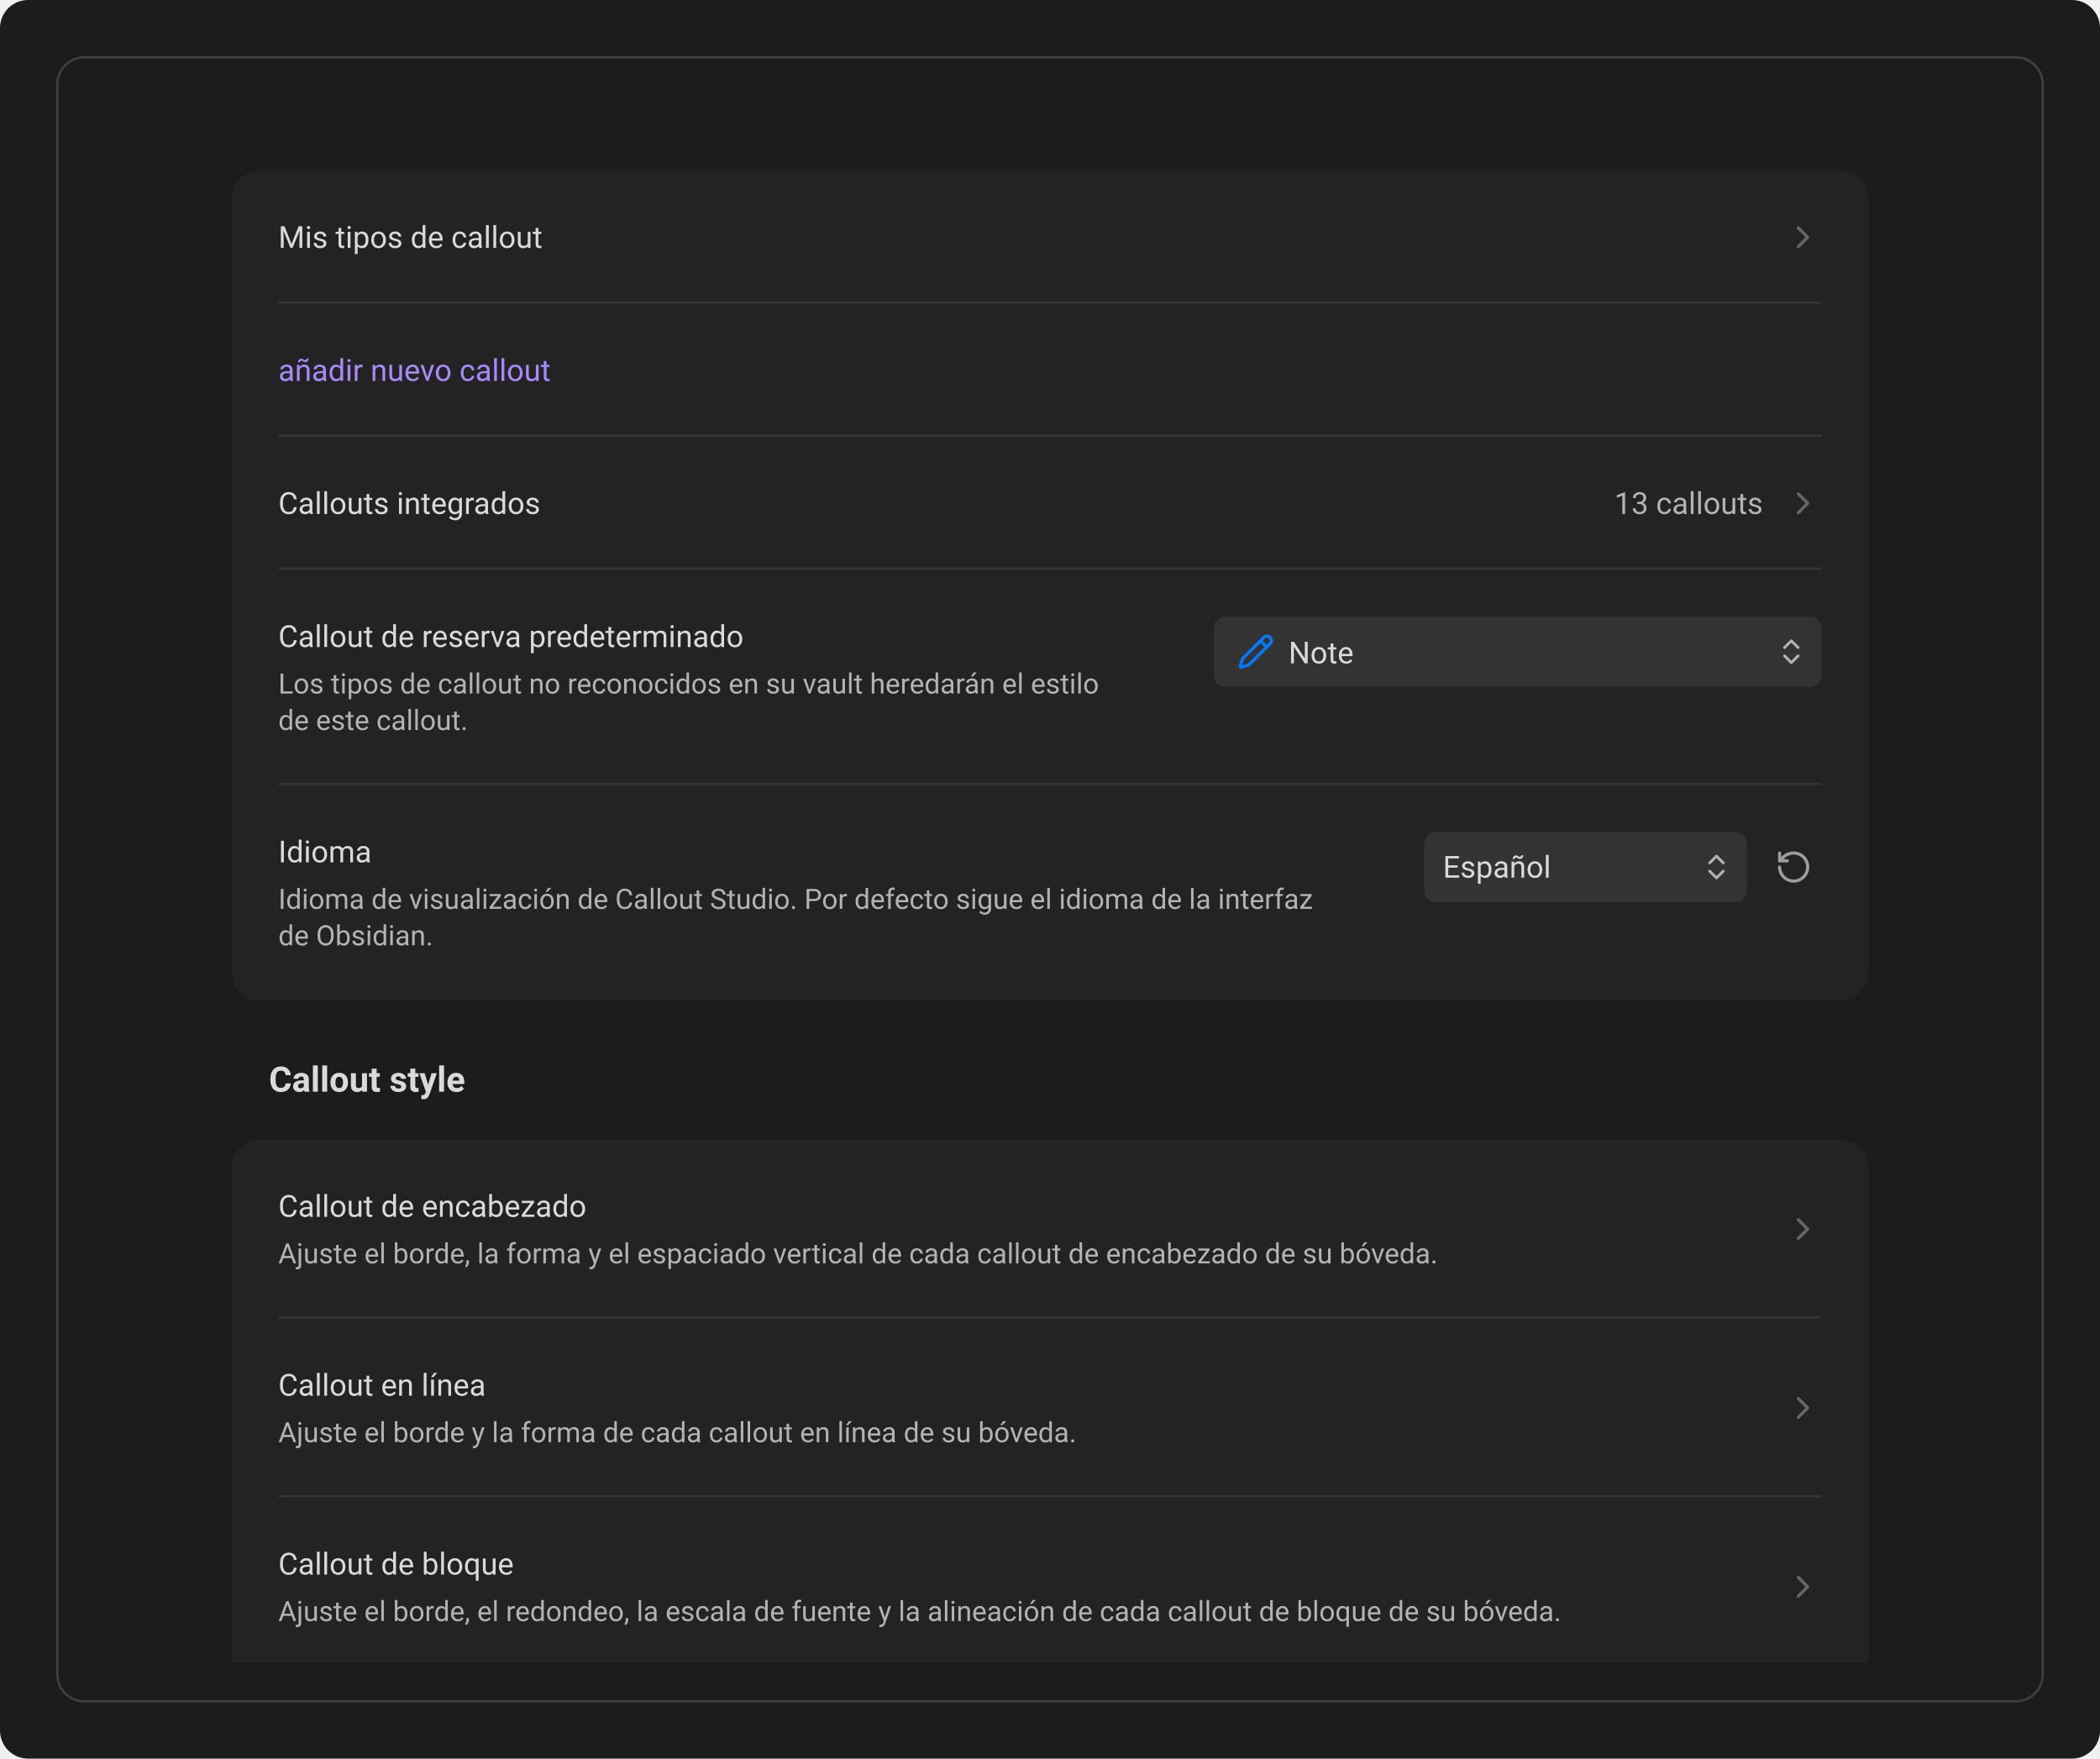
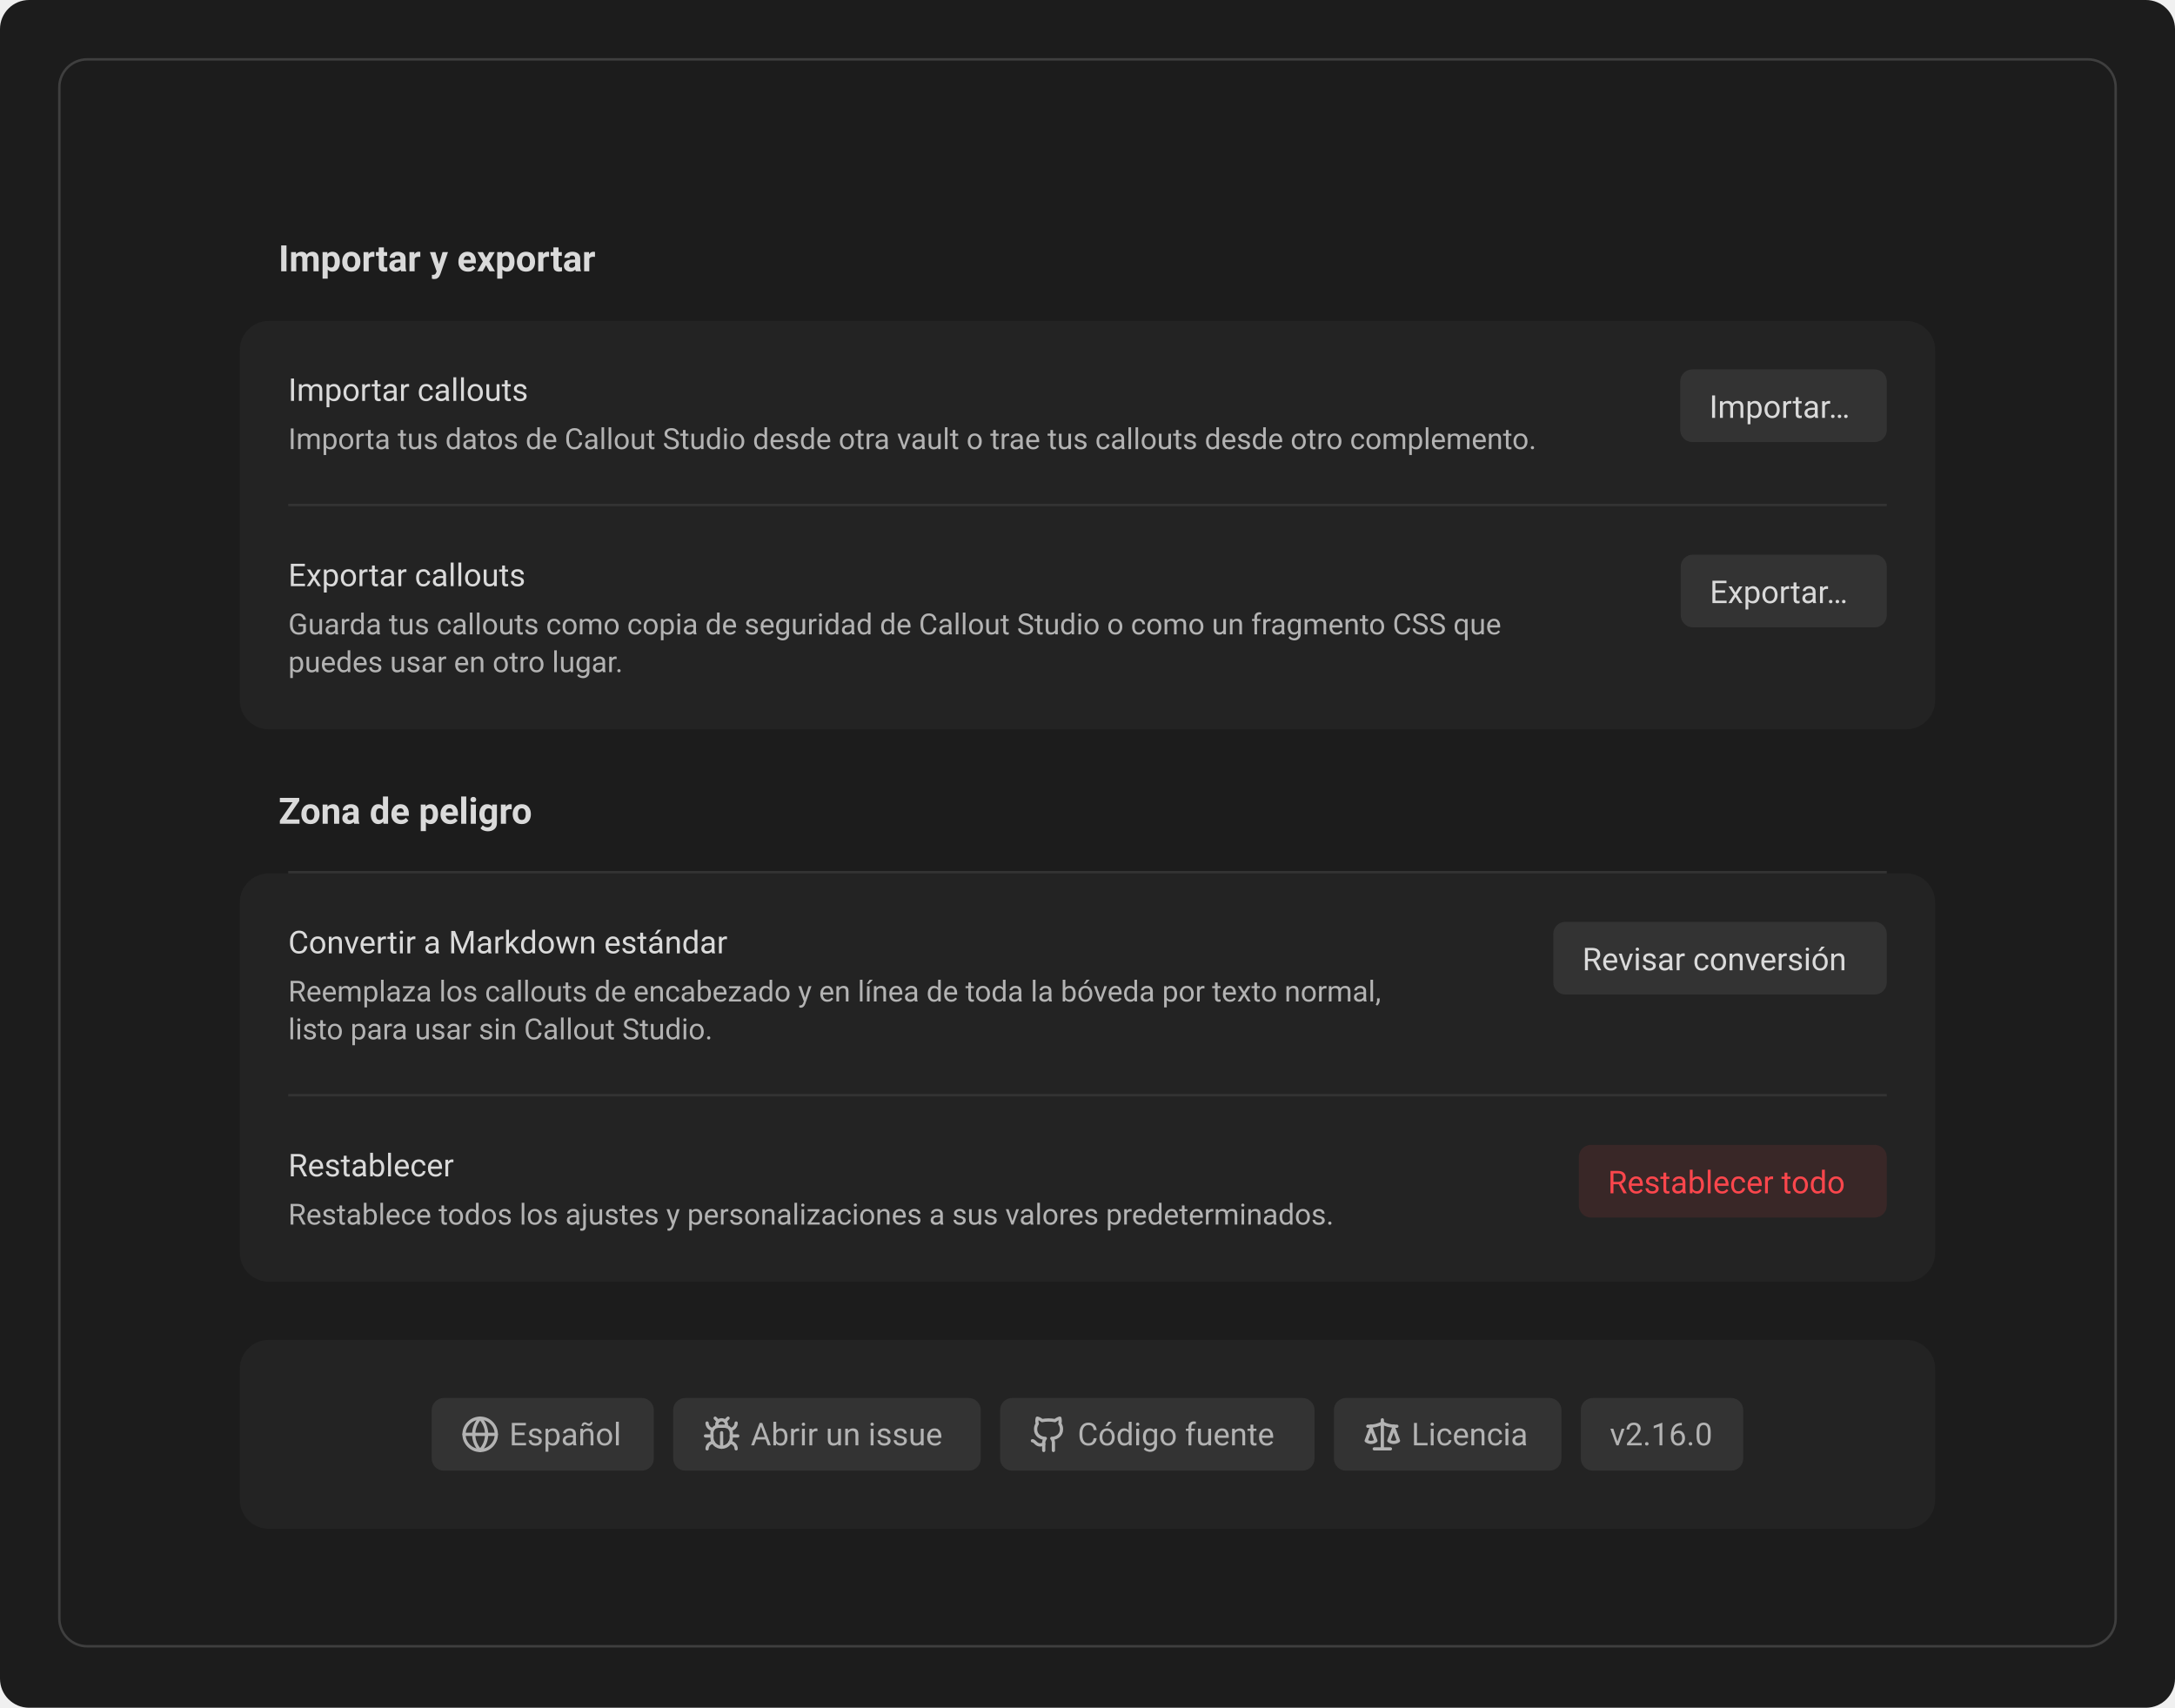
- <svg xmlns="http://www.w3.org/2000/svg" width="898" height="752" viewBox="0 0 898 752" role="img" aria-labelledby="title description">
+ <svg xmlns="http://www.w3.org/2000/svg" width="898" height="705" viewBox="0 0 898 705" role="img" aria-labelledby="title description">
  <defs>
    <clipPath id="clip-1">
-       <rect x="119" y="93" width="380" height="16.89" rx="0" fill="white" />
+       <rect x="115" y="97" width="139.27" height="19.5" rx="0" fill="white" />
    </clipPath>
    <clipPath id="clip-2">
-       <rect x="119" y="149.89" width="644" height="16.89" rx="0" fill="white" />
+       <rect x="119" y="152.5" width="553.41" height="16.89" rx="0" fill="white" />
    </clipPath>
    <clipPath id="clip-3">
-       <rect x="119" y="206.78" width="380" height="16.89" rx="0" fill="white" />
+       <rect x="119" y="169.39" width="553.41" height="19.59" rx="0" fill="white" />
    </clipPath>
    <clipPath id="clip-4">
-       <rect x="690.3" y="206.78" width="64.7" height="16.89" rx="0" fill="white" />
+       <rect x="119" y="228.98" width="558.94" height="16.89" rx="0" fill="white" />
    </clipPath>
    <clipPath id="clip-5">
-       <rect x="119" y="263.67" width="384" height="16.89" rx="0" fill="white" />
+       <rect x="119" y="245.88" width="558.94" height="35.19" rx="0" fill="white" />
    </clipPath>
    <clipPath id="clip-6">
-       <rect x="119" y="280.56" width="384" height="35.19" rx="0" fill="white" />
+       <rect x="115" y="325.06" width="111.19" height="19.5" rx="0" fill="white" />
    </clipPath>
    <clipPath id="clip-7">
-       <rect x="551" y="270.67" width="204" height="16" rx="0" fill="white" />
+       <rect x="119" y="380.56" width="506.31" height="16.89" rx="0" fill="white" />
    </clipPath>
    <clipPath id="clip-8">
-       <rect x="551" y="270.67" width="204" height="16" rx="0" fill="white" />
+       <rect x="119" y="397.45" width="506.31" height="35.19" rx="0" fill="white" />
    </clipPath>
    <clipPath id="clip-9">
-       <rect x="119" y="355.75" width="474" height="16.89" rx="0" fill="white" />
+       <rect x="119" y="472.64" width="486.67" height="16.89" rx="0" fill="white" />
    </clipPath>
    <clipPath id="clip-10">
-       <rect x="119" y="372.64" width="474" height="35.19" rx="0" fill="white" />
+       <rect x="119" y="489.53" width="486.67" height="19.59" rx="0" fill="white" />
    </clipPath>
    <clipPath id="clip-11">
-       <rect x="617" y="362.3" width="106" height="16.89" rx="0" fill="white" />
+       <rect x="41" y="41" width="816" height="622.13" rx="0" fill="white" />
    </clipPath>
    <clipPath id="clip-12">
-       <rect x="115" y="451.83" width="89.23" height="19.5" rx="0" fill="white" />
+       <rect x="41" y="41" width="816" height="622.13" rx="0" fill="white" />
    </clipPath>
    <clipPath id="clip-13">
-       <rect x="119" y="507.33" width="578.64" height="16.89" rx="0" fill="white" />
+       <rect x="41" y="41" width="816" height="622.13" rx="0" fill="white" />
    </clipPath>
    <clipPath id="clip-14">
-       <rect x="119" y="524.22" width="578.64" height="19.59" rx="0" fill="white" />
-     </clipPath>
-     <clipPath id="clip-15">
-       <rect x="119" y="583.81" width="495.75" height="16.89" rx="0" fill="white" />
-     </clipPath>
-     <clipPath id="clip-16">
-       <rect x="119" y="600.7" width="495.75" height="19.59" rx="0" fill="white" />
-     </clipPath>
-     <clipPath id="clip-17">
-       <rect x="119" y="660.3" width="607.77" height="16.89" rx="0" fill="white" />
-     </clipPath>
-     <clipPath id="clip-18">
-       <rect x="119" y="677.19" width="607.77" height="19.59" rx="0" fill="white" />
-     </clipPath>
-     <clipPath id="clip-19">
-       <rect x="41" y="41" width="816" height="670" rx="0" fill="white" />
-     </clipPath>
-     <clipPath id="clip-20">
-       <rect x="41" y="41" width="816" height="670" rx="0" fill="white" />
-     </clipPath>
-     <clipPath id="clip-21">
-       <rect x="41" y="41" width="816" height="670" rx="0" fill="white" />
-     </clipPath>
-     <clipPath id="clip-22">
-       <rect x="24" y="24" width="850" height="704" rx="12" fill="white" />
+       <rect x="24" y="24" width="850" height="656.13" rx="12" fill="white" />
    </clipPath>
  </defs>
-   <rect x="0" y="0" width="898" height="752" rx="12" fill="rgb(28, 28, 28)" />
-   <rect x="24" y="24" width="850" height="704" rx="12" fill="rgb(28, 28, 28)" />
-   <rect x="24.5" y="24.5" width="849" height="703" rx="11.5" fill="none" stroke="rgb(63, 63, 63)" stroke-width="1" />
-   <g clip-path="url(#clip-22)">
-     <g clip-path="url(#clip-21)">
-       <g clip-path="url(#clip-20)">
-         <rect x="41" y="41" width="816" height="670" rx="0" fill="rgb(28, 28, 28)" />
-         <g clip-path="url(#clip-19)">
-           <rect x="99" y="73" width="700" height="354.83" rx="12" fill="rgb(35, 35, 35)" />
+   <rect x="0" y="0" width="898" height="705" rx="12" fill="rgb(28, 28, 28)" />
+   <rect x="24" y="24" width="850" height="656.13" rx="12" fill="rgb(28, 28, 28)" />
+   <rect x="24.5" y="24.5" width="849" height="655.13" rx="11.5" fill="none" stroke="rgb(63, 63, 63)" stroke-width="1" />
+   <g clip-path="url(#clip-14)">
+     <g clip-path="url(#clip-13)">
+       <g clip-path="url(#clip-12)">
+         <rect x="41" y="41" width="816" height="622.13" rx="0" fill="rgb(28, 28, 28)" />
+         <g clip-path="url(#clip-11)">
          <g clip-path="url(#clip-1)">
-             <text x="119" y="106" fill="rgb(218, 218, 218)" font-family="&quot;??&quot;, &quot;??&quot;, &quot;??&quot;, ui-sans-serif, -apple-system, &quot;system-ui&quot;, system-ui, &quot;Segoe UI&quot;, &quot;Google Sans Flex&quot;, Roboto, &quot;Inter Variable&quot;, Inter, &quot;Apple Color Emoji&quot;, &quot;Segoe UI Emoji&quot;, &quot;Segoe UI Symbol&quot;, sans-serif" font-size="13px" font-weight="400" font-style="normal" direction="ltr" unicode-bidi="embed" letter-spacing="0" textLength="117.61" lengthAdjust="spacing" xml:space="preserve">Mis tipos de callout</text>
+             <text x="115" y="112" fill="rgb(218, 218, 218)" font-family="&quot;??&quot;, &quot;??&quot;, &quot;??&quot;, ui-sans-serif, -apple-system, &quot;system-ui&quot;, system-ui, &quot;Segoe UI&quot;, &quot;Google Sans Flex&quot;, Roboto, &quot;Inter Variable&quot;, Inter, &quot;Apple Color Emoji&quot;, &quot;Segoe UI Emoji&quot;, &quot;Segoe UI Symbol&quot;, sans-serif" font-size="15px" font-weight="600" font-style="normal" direction="ltr" unicode-bidi="embed" letter-spacing="0" textLength="139.26" lengthAdjust="spacing" xml:space="preserve">Importar y exportar</text>
          </g>
-           <g fill="none" stroke="rgb(102, 102, 102)" stroke-width="2px" stroke-linecap="round" stroke-linejoin="round" fill-rule="nonzero" clip-rule="nonzero" opacity="1" transform="matrix(0.6666667 0 0 0.6666667 763 93.4375)">
-             <path d="m9 18 6-6-6-6" fill="none" stroke="rgb(102, 102, 102)" stroke-width="2px" stroke-linecap="round" stroke-linejoin="round" fill-rule="nonzero" clip-rule="nonzero" opacity="1" />
+           <rect x="99" y="132.5" width="700" height="168.56" rx="12" fill="rgb(35, 35, 35)" />
+           <g clip-path="url(#clip-2)">
+             <text x="119" y="165.5" fill="rgb(218, 218, 218)" font-family="&quot;??&quot;, &quot;??&quot;, &quot;??&quot;, ui-sans-serif, -apple-system, &quot;system-ui&quot;, system-ui, &quot;Segoe UI&quot;, &quot;Google Sans Flex&quot;, Roboto, &quot;Inter Variable&quot;, Inter, &quot;Apple Color Emoji&quot;, &quot;Segoe UI Emoji&quot;, &quot;Segoe UI Symbol&quot;, sans-serif" font-size="13px" font-weight="400" font-style="normal" direction="ltr" unicode-bidi="embed" letter-spacing="0" textLength="102.39" lengthAdjust="spacing" xml:space="preserve">Importar callouts</text>
          </g>
-           <g clip-path="url(#clip-2)">
-             <text x="119" y="162.89" fill="rgb(166, 138, 249)" font-family="&quot;??&quot;, &quot;??&quot;, &quot;??&quot;, ui-sans-serif, -apple-system, &quot;system-ui&quot;, system-ui, &quot;Segoe UI&quot;, &quot;Google Sans Flex&quot;, Roboto, &quot;Inter Variable&quot;, Inter, &quot;Apple Color Emoji&quot;, &quot;Segoe UI Emoji&quot;, &quot;Segoe UI Symbol&quot;, sans-serif" font-size="13px" font-weight="400" font-style="normal" direction="ltr" unicode-bidi="embed" letter-spacing="0" textLength="121.83" lengthAdjust="spacing" xml:space="preserve">añadir nuevo callout</text>
+           <g clip-path="url(#clip-3)">
+             <text x="119" y="185.39" fill="rgb(179, 179, 179)" font-family="&quot;??&quot;, &quot;??&quot;, &quot;??&quot;, ui-sans-serif, -apple-system, &quot;system-ui&quot;, system-ui, &quot;Segoe UI&quot;, &quot;Google Sans Flex&quot;, Roboto, &quot;Inter Variable&quot;, Inter, &quot;Apple Color Emoji&quot;, &quot;Segoe UI Emoji&quot;, &quot;Segoe UI Symbol&quot;, sans-serif" font-size="12px" font-weight="400" font-style="normal" direction="ltr" unicode-bidi="embed" letter-spacing="0" textLength="548.1" lengthAdjust="spacing" xml:space="preserve">Importa tus datos de Callout Studio desde otra vault o trae tus callouts desde otro complemento.</text>
          </g>
-           <rect x="119" y="128.89" width="660" height="1" rx="0" fill="rgb(51, 51, 51)" />
-           <g clip-path="url(#clip-3)">
-             <text x="119" y="219.78" fill="rgb(218, 218, 218)" font-family="&quot;??&quot;, &quot;??&quot;, &quot;??&quot;, ui-sans-serif, -apple-system, &quot;system-ui&quot;, system-ui, &quot;Segoe UI&quot;, &quot;Google Sans Flex&quot;, Roboto, &quot;Inter Variable&quot;, Inter, &quot;Apple Color Emoji&quot;, &quot;Segoe UI Emoji&quot;, &quot;Segoe UI Symbol&quot;, sans-serif" font-size="13px" font-weight="400" font-style="normal" direction="ltr" unicode-bidi="embed" letter-spacing="0" textLength="117.31" lengthAdjust="spacing" xml:space="preserve">Callouts integrados</text>
+           <rect x="693.72" y="152.5" width="85.28" height="30" rx="5" fill="rgb(51, 51, 51)" />
+           <text x="705.72" y="172.5" fill="rgb(218, 218, 218)" font-family="&quot;??&quot;, &quot;??&quot;, &quot;??&quot;, ui-sans-serif, -apple-system, &quot;system-ui&quot;, system-ui, &quot;Segoe UI&quot;, &quot;Google Sans Flex&quot;, Roboto, &quot;Inter Variable&quot;, Inter, &quot;Apple Color Emoji&quot;, &quot;Segoe UI Emoji&quot;, &quot;Segoe UI Symbol&quot;, sans-serif" font-size="13px" font-weight="400" font-style="normal" direction="ltr" unicode-bidi="embed" letter-spacing="0" textLength="61.28" lengthAdjust="spacing" xml:space="preserve">Importar…</text>
+           <g clip-path="url(#clip-4)">
+             <text x="119" y="241.98" fill="rgb(218, 218, 218)" font-family="&quot;??&quot;, &quot;??&quot;, &quot;??&quot;, ui-sans-serif, -apple-system, &quot;system-ui&quot;, system-ui, &quot;Segoe UI&quot;, &quot;Google Sans Flex&quot;, Roboto, &quot;Inter Variable&quot;, Inter, &quot;Apple Color Emoji&quot;, &quot;Segoe UI Emoji&quot;, &quot;Segoe UI Symbol&quot;, sans-serif" font-size="13px" font-weight="400" font-style="normal" direction="ltr" unicode-bidi="embed" letter-spacing="0" textLength="102.15" lengthAdjust="spacing" xml:space="preserve">Exportar callouts</text>
          </g>
-           <g clip-path="url(#clip-4)">
-             <text x="690.3" y="219.78" fill="rgb(179, 179, 179)" font-family="&quot;??&quot;, &quot;??&quot;, &quot;??&quot;, ui-sans-serif, -apple-system, &quot;system-ui&quot;, system-ui, &quot;Segoe UI&quot;, &quot;Google Sans Flex&quot;, Roboto, &quot;Inter Variable&quot;, Inter, &quot;Apple Color Emoji&quot;, &quot;Segoe UI Emoji&quot;, &quot;Segoe UI Symbol&quot;, sans-serif" font-size="13px" font-weight="400" font-style="normal" direction="ltr" unicode-bidi="embed" letter-spacing="0" textLength="64.7" lengthAdjust="spacing" xml:space="preserve">13 callouts</text>
+           <g clip-path="url(#clip-5)">
+             <text x="119" y="261.88" fill="rgb(179, 179, 179)" font-family="&quot;??&quot;, &quot;??&quot;, &quot;??&quot;, ui-sans-serif, -apple-system, &quot;system-ui&quot;, system-ui, &quot;Segoe UI&quot;, &quot;Google Sans Flex&quot;, Roboto, &quot;Inter Variable&quot;, Inter, &quot;Apple Color Emoji&quot;, &quot;Segoe UI Emoji&quot;, &quot;Segoe UI Symbol&quot;, sans-serif" font-size="12px" font-weight="400" font-style="normal" direction="ltr" unicode-bidi="embed" letter-spacing="0" textLength="532.27" lengthAdjust="spacing" xml:space="preserve">Guarda tus callouts como copia de seguridad de Callout Studio o como un fragmento CSS que</text>
+             <text x="119" y="277.47" fill="rgb(179, 179, 179)" font-family="&quot;??&quot;, &quot;??&quot;, &quot;??&quot;, ui-sans-serif, -apple-system, &quot;system-ui&quot;, system-ui, &quot;Segoe UI&quot;, &quot;Google Sans Flex&quot;, Roboto, &quot;Inter Variable&quot;, Inter, &quot;Apple Color Emoji&quot;, &quot;Segoe UI Emoji&quot;, &quot;Segoe UI Symbol&quot;, sans-serif" font-size="12px" font-weight="400" font-style="normal" direction="ltr" unicode-bidi="embed" letter-spacing="0" textLength="147.79" lengthAdjust="spacing" xml:space="preserve">puedes usar en otro lugar.</text>
          </g>
-           <g fill="none" stroke="rgb(102, 102, 102)" stroke-width="2px" stroke-linecap="round" stroke-linejoin="round" fill-rule="nonzero" clip-rule="nonzero" opacity="1" transform="matrix(0.6666667 0 0 0.6666667 763 207.2188)">
-             <path d="m9 18 6-6-6-6" fill="none" stroke="rgb(102, 102, 102)" stroke-width="2px" stroke-linecap="round" stroke-linejoin="round" fill-rule="nonzero" clip-rule="nonzero" opacity="1" />
+           <rect x="693.94" y="228.98" width="85.06" height="30" rx="5" fill="rgb(51, 51, 51)" />
+           <text x="705.94" y="248.98" fill="rgb(218, 218, 218)" font-family="&quot;??&quot;, &quot;??&quot;, &quot;??&quot;, ui-sans-serif, -apple-system, &quot;system-ui&quot;, system-ui, &quot;Segoe UI&quot;, &quot;Google Sans Flex&quot;, Roboto, &quot;Inter Variable&quot;, Inter, &quot;Apple Color Emoji&quot;, &quot;Segoe UI Emoji&quot;, &quot;Segoe UI Symbol&quot;, sans-serif" font-size="13px" font-weight="400" font-style="normal" direction="ltr" unicode-bidi="embed" letter-spacing="0" textLength="61.06" lengthAdjust="spacing" xml:space="preserve">Exportar…</text>
+           <rect x="119" y="207.98" width="660" height="1" rx="0" fill="rgb(51, 51, 51)" />
+           <g clip-path="url(#clip-6)">
+             <text x="115" y="340.06" fill="rgb(218, 218, 218)" font-family="&quot;??&quot;, &quot;??&quot;, &quot;??&quot;, ui-sans-serif, -apple-system, &quot;system-ui&quot;, system-ui, &quot;Segoe UI&quot;, &quot;Google Sans Flex&quot;, Roboto, &quot;Inter Variable&quot;, Inter, &quot;Apple Color Emoji&quot;, &quot;Segoe UI Emoji&quot;, &quot;Segoe UI Symbol&quot;, sans-serif" font-size="15px" font-weight="600" font-style="normal" direction="ltr" unicode-bidi="embed" letter-spacing="0" textLength="111.19" lengthAdjust="spacing" xml:space="preserve">Zona de peligro</text>
          </g>
-           <rect x="119" y="185.78" width="660" height="1" rx="0" fill="rgb(51, 51, 51)" />
-           <g clip-path="url(#clip-5)">
-             <text x="119" y="276.67" fill="rgb(218, 218, 218)" font-family="&quot;??&quot;, &quot;??&quot;, &quot;??&quot;, ui-sans-serif, -apple-system, &quot;system-ui&quot;, system-ui, &quot;Segoe UI&quot;, &quot;Google Sans Flex&quot;, Roboto, &quot;Inter Variable&quot;, Inter, &quot;Apple Color Emoji&quot;, &quot;Segoe UI Emoji&quot;, &quot;Segoe UI Symbol&quot;, sans-serif" font-size="13px" font-weight="400" font-style="normal" direction="ltr" unicode-bidi="embed" letter-spacing="0" textLength="209.94" lengthAdjust="spacing" xml:space="preserve">Callout de reserva predeterminado</text>
+           <rect x="99" y="360.56" width="700" height="168.56" rx="12" fill="rgb(35, 35, 35)" />
+           <g clip-path="url(#clip-7)">
+             <text x="119" y="393.56" fill="rgb(218, 218, 218)" font-family="&quot;??&quot;, &quot;??&quot;, &quot;??&quot;, ui-sans-serif, -apple-system, &quot;system-ui&quot;, system-ui, &quot;Segoe UI&quot;, &quot;Google Sans Flex&quot;, Roboto, &quot;Inter Variable&quot;, Inter, &quot;Apple Color Emoji&quot;, &quot;Segoe UI Emoji&quot;, &quot;Segoe UI Symbol&quot;, sans-serif" font-size="13px" font-weight="400" font-style="normal" direction="ltr" unicode-bidi="embed" letter-spacing="0" textLength="189.48" lengthAdjust="spacing" xml:space="preserve">Convertir a Markdown estándar</text>
          </g>
-           <g clip-path="url(#clip-6)">
-             <text x="119" y="296.56" fill="rgb(179, 179, 179)" font-family="&quot;??&quot;, &quot;??&quot;, &quot;??&quot;, ui-sans-serif, -apple-system, &quot;system-ui&quot;, system-ui, &quot;Segoe UI&quot;, &quot;Google Sans Flex&quot;, Roboto, &quot;Inter Variable&quot;, Inter, &quot;Apple Color Emoji&quot;, &quot;Segoe UI Emoji&quot;, &quot;Segoe UI Symbol&quot;, sans-serif" font-size="12px" font-weight="400" font-style="normal" direction="ltr" unicode-bidi="embed" letter-spacing="0" textLength="372.99" lengthAdjust="spacing" xml:space="preserve">Los tipos de callout no reconocidos en su vault heredarán el estilo</text>
-             <text x="119" y="312.16" fill="rgb(179, 179, 179)" font-family="&quot;??&quot;, &quot;??&quot;, &quot;??&quot;, ui-sans-serif, -apple-system, &quot;system-ui&quot;, system-ui, &quot;Segoe UI&quot;, &quot;Google Sans Flex&quot;, Roboto, &quot;Inter Variable&quot;, Inter, &quot;Apple Color Emoji&quot;, &quot;Segoe UI Emoji&quot;, &quot;Segoe UI Symbol&quot;, sans-serif" font-size="12px" font-weight="400" font-style="normal" direction="ltr" unicode-bidi="embed" letter-spacing="0" textLength="86.61" lengthAdjust="spacing" xml:space="preserve">de este callout.</text>
+           <g clip-path="url(#clip-8)">
+             <text x="119" y="413.45" fill="rgb(179, 179, 179)" font-family="&quot;??&quot;, &quot;??&quot;, &quot;??&quot;, ui-sans-serif, -apple-system, &quot;system-ui&quot;, system-ui, &quot;Segoe UI&quot;, &quot;Google Sans Flex&quot;, Roboto, &quot;Inter Variable&quot;, Inter, &quot;Apple Color Emoji&quot;, &quot;Segoe UI Emoji&quot;, &quot;Segoe UI Symbol&quot;, sans-serif" font-size="12px" font-weight="400" font-style="normal" direction="ltr" unicode-bidi="embed" letter-spacing="0" textLength="480.17" lengthAdjust="spacing" xml:space="preserve">Reemplaza los callouts de encabezado y en línea de toda la bóveda por texto normal,</text>
+             <text x="119" y="429.05" fill="rgb(179, 179, 179)" font-family="&quot;??&quot;, &quot;??&quot;, &quot;??&quot;, ui-sans-serif, -apple-system, &quot;system-ui&quot;, system-ui, &quot;Segoe UI&quot;, &quot;Google Sans Flex&quot;, Roboto, &quot;Inter Variable&quot;, Inter, &quot;Apple Color Emoji&quot;, &quot;Segoe UI Emoji&quot;, &quot;Segoe UI Symbol&quot;, sans-serif" font-size="12px" font-weight="400" font-style="normal" direction="ltr" unicode-bidi="embed" letter-spacing="0" textLength="185.94" lengthAdjust="spacing" xml:space="preserve">listo para usar sin Callout Studio.</text>
          </g>
-           <rect x="519" y="263.67" width="260" height="30" rx="5" fill="rgb(51, 51, 51)" />
-           <g fill="none" stroke="rgb(2, 122, 255)" stroke-width="2px" stroke-linecap="round" stroke-linejoin="round" fill-rule="nonzero" clip-rule="nonzero" opacity="1" transform="matrix(0.6666667 0 0 0.6666667 529 270.6719)">
-             <path d="M21.174 6.812a1 1 0 0 0-3.986-3.987L3.842 16.174a2 2 0 0 0-.5.83l-1.321 4.352a.5.5 0 0 0 .623.622l4.353-1.32a2 2 0 0 0 .83-.497z" fill="none" stroke="rgb(2, 122, 255)" stroke-width="2px" stroke-linecap="round" stroke-linejoin="round" fill-rule="nonzero" clip-rule="nonzero" opacity="1" />
-             <path d="m15 5 4 4" fill="none" stroke="rgb(2, 122, 255)" stroke-width="2px" stroke-linecap="round" stroke-linejoin="round" fill-rule="nonzero" clip-rule="nonzero" opacity="1" />
-           </g>
-           <g clip-path="url(#clip-7)">
-             <text x="551" y="283.67" fill="rgb(218, 218, 218)" font-family="&quot;??&quot;, &quot;??&quot;, &quot;??&quot;, ui-sans-serif, -apple-system, &quot;system-ui&quot;, system-ui, &quot;Segoe UI&quot;, &quot;Google Sans Flex&quot;, Roboto, &quot;Inter Variable&quot;, Inter, &quot;Apple Color Emoji&quot;, &quot;Segoe UI Emoji&quot;, &quot;Segoe UI Symbol&quot;, sans-serif" font-size="13px" font-weight="400" font-style="normal" direction="ltr" unicode-bidi="embed" letter-spacing="0" textLength="29.08" lengthAdjust="spacing" xml:space="preserve">Note</text>
-           </g>
-           <g clip-path="url(#clip-8)" />
-           <g fill="none" stroke="rgb(179, 179, 179)" stroke-width="2px" stroke-linecap="round" stroke-linejoin="round" fill-rule="nonzero" clip-rule="nonzero" opacity="1" transform="matrix(0.5833333 0 0 0.5833333 759 271.6719)">
-             <path d="m7 15 5 5 5-5" fill="none" stroke="rgb(179, 179, 179)" stroke-width="2px" stroke-linecap="round" stroke-linejoin="round" fill-rule="nonzero" clip-rule="nonzero" opacity="1" />
-             <path d="m7 9 5-5 5 5" fill="none" stroke="rgb(179, 179, 179)" stroke-width="2px" stroke-linecap="round" stroke-linejoin="round" fill-rule="nonzero" clip-rule="nonzero" opacity="1" />
-           </g>
-           <rect x="119" y="242.67" width="660" height="1" rx="0" fill="rgb(51, 51, 51)" />
+           <rect x="641.31" y="380.56" width="137.69" height="30" rx="5" fill="rgb(51, 51, 51)" />
+           <text x="653.31" y="400.56" fill="rgb(218, 218, 218)" font-family="&quot;??&quot;, &quot;??&quot;, &quot;??&quot;, ui-sans-serif, -apple-system, &quot;system-ui&quot;, system-ui, &quot;Segoe UI&quot;, &quot;Google Sans Flex&quot;, Roboto, &quot;Inter Variable&quot;, Inter, &quot;Apple Color Emoji&quot;, &quot;Segoe UI Emoji&quot;, &quot;Segoe UI Symbol&quot;, sans-serif" font-size="13px" font-weight="400" font-style="normal" direction="ltr" unicode-bidi="embed" letter-spacing="0" textLength="113.69" lengthAdjust="spacing" xml:space="preserve">Revisar conversión</text>
+           <rect x="119" y="359.56" width="660" height="1" rx="0" fill="rgb(51, 51, 51)" />
          <g clip-path="url(#clip-9)">
-             <text x="119" y="368.75" fill="rgb(218, 218, 218)" font-family="&quot;??&quot;, &quot;??&quot;, &quot;??&quot;, ui-sans-serif, -apple-system, &quot;system-ui&quot;, system-ui, &quot;Segoe UI&quot;, &quot;Google Sans Flex&quot;, Roboto, &quot;Inter Variable&quot;, Inter, &quot;Apple Color Emoji&quot;, &quot;Segoe UI Emoji&quot;, &quot;Segoe UI Symbol&quot;, sans-serif" font-size="13px" font-weight="400" font-style="normal" direction="ltr" unicode-bidi="embed" letter-spacing="0" textLength="40.39" lengthAdjust="spacing" xml:space="preserve">Idioma</text>
+             <text x="119" y="485.64" fill="rgb(218, 218, 218)" font-family="&quot;??&quot;, &quot;??&quot;, &quot;??&quot;, ui-sans-serif, -apple-system, &quot;system-ui&quot;, system-ui, &quot;Segoe UI&quot;, &quot;Google Sans Flex&quot;, Roboto, &quot;Inter Variable&quot;, Inter, &quot;Apple Color Emoji&quot;, &quot;Segoe UI Emoji&quot;, &quot;Segoe UI Symbol&quot;, sans-serif" font-size="13px" font-weight="400" font-style="normal" direction="ltr" unicode-bidi="embed" letter-spacing="0" textLength="71.89" lengthAdjust="spacing" xml:space="preserve">Restablecer</text>
          </g>
          <g clip-path="url(#clip-10)">
-             <text x="119" y="388.64" fill="rgb(179, 179, 179)" font-family="&quot;??&quot;, &quot;??&quot;, &quot;??&quot;, ui-sans-serif, -apple-system, &quot;system-ui&quot;, system-ui, &quot;Segoe UI&quot;, &quot;Google Sans Flex&quot;, Roboto, &quot;Inter Variable&quot;, Inter, &quot;Apple Color Emoji&quot;, &quot;Segoe UI Emoji&quot;, &quot;Segoe UI Symbol&quot;, sans-serif" font-size="12px" font-weight="400" font-style="normal" direction="ltr" unicode-bidi="embed" letter-spacing="0" textLength="469.25" lengthAdjust="spacing" xml:space="preserve">Idioma de visualización de Callout Studio. Por defecto sigue el idioma de la interfaz</text>
-             <text x="119" y="404.23" fill="rgb(179, 179, 179)" font-family="&quot;??&quot;, &quot;??&quot;, &quot;??&quot;, ui-sans-serif, -apple-system, &quot;system-ui&quot;, system-ui, &quot;Segoe UI&quot;, &quot;Google Sans Flex&quot;, Roboto, &quot;Inter Variable&quot;, Inter, &quot;Apple Color Emoji&quot;, &quot;Segoe UI Emoji&quot;, &quot;Segoe UI Symbol&quot;, sans-serif" font-size="12px" font-weight="400" font-style="normal" direction="ltr" unicode-bidi="embed" letter-spacing="0" textLength="71" lengthAdjust="spacing" xml:space="preserve">de Obsidian.</text>
+             <text x="119" y="505.53" fill="rgb(179, 179, 179)" font-family="&quot;??&quot;, &quot;??&quot;, &quot;??&quot;, ui-sans-serif, -apple-system, &quot;system-ui&quot;, system-ui, &quot;Segoe UI&quot;, &quot;Google Sans Flex&quot;, Roboto, &quot;Inter Variable&quot;, Inter, &quot;Apple Color Emoji&quot;, &quot;Segoe UI Emoji&quot;, &quot;Segoe UI Symbol&quot;, sans-serif" font-size="12px" font-weight="400" font-style="normal" direction="ltr" unicode-bidi="embed" letter-spacing="0" textLength="456.49" lengthAdjust="spacing" xml:space="preserve">Restablece todos los ajustes y personalizaciones a sus valores predeterminados.</text>
          </g>
-           <rect x="609" y="355.75" width="138" height="30" rx="5" fill="rgb(51, 51, 51)" />
-           <g clip-path="url(#clip-11)">
-             <text x="617" y="375.3" fill="rgb(218, 218, 218)" font-family="&quot;??&quot;, &quot;??&quot;, &quot;??&quot;, ui-sans-serif, -apple-system, &quot;system-ui&quot;, system-ui, &quot;Segoe UI&quot;, &quot;Google Sans Flex&quot;, Roboto, &quot;Inter Variable&quot;, Inter, &quot;Apple Color Emoji&quot;, &quot;Segoe UI Emoji&quot;, &quot;Segoe UI Symbol&quot;, sans-serif" font-size="13px" font-weight="400" font-style="normal" direction="ltr" unicode-bidi="embed" letter-spacing="0" textLength="47.68" lengthAdjust="spacing" xml:space="preserve">Español</text>
+           <rect x="651.86" y="472.64" width="127.14" height="30" rx="5" fill="rgba(251.01, 69.99, 75.99, 0.1)" />
+           <text x="663.86" y="492.64" fill="rgb(251, 70, 76)" font-family="&quot;??&quot;, &quot;??&quot;, &quot;??&quot;, ui-sans-serif, -apple-system, &quot;system-ui&quot;, system-ui, &quot;Segoe UI&quot;, &quot;Google Sans Flex&quot;, Roboto, &quot;Inter Variable&quot;, Inter, &quot;Apple Color Emoji&quot;, &quot;Segoe UI Emoji&quot;, &quot;Segoe UI Symbol&quot;, sans-serif" font-size="13px" font-weight="400" font-style="normal" direction="ltr" unicode-bidi="embed" letter-spacing="0" textLength="103.15" lengthAdjust="spacing" xml:space="preserve">Restablecer todo</text>
+           <rect x="119" y="451.64" width="660" height="1" rx="0" fill="rgb(51, 51, 51)" />
+           <rect x="99" y="553.13" width="700" height="78" rx="12" fill="rgb(35, 35, 35)" />
+           <rect x="178.25" y="577.13" width="91.69" height="30" rx="5" fill="rgb(51, 51, 51)" />
+           <g fill="none" stroke="rgb(179, 179, 179)" stroke-width="2px" stroke-linecap="round" stroke-linejoin="round" fill-rule="nonzero" clip-rule="nonzero" opacity="1" transform="matrix(0.6666667 0 0 0.6666667 190.25 584.125)">
+             <circle cx="12" cy="12" r="10" fill="none" stroke="rgb(179, 179, 179)" stroke-width="2px" stroke-linecap="round" stroke-linejoin="round" fill-rule="nonzero" clip-rule="nonzero" opacity="1" />
+             <path d="M12 2a14.5 14.5 0 0 0 0 20 14.5 14.5 0 0 0 0-20" fill="none" stroke="rgb(179, 179, 179)" stroke-width="2px" stroke-linecap="round" stroke-linejoin="round" fill-rule="nonzero" clip-rule="nonzero" opacity="1" />
+             <path d="M2 12h20" fill="none" stroke="rgb(179, 179, 179)" stroke-width="2px" stroke-linecap="round" stroke-linejoin="round" fill-rule="nonzero" clip-rule="nonzero" opacity="1" />
          </g>
-           <g fill="none" stroke="rgb(179, 179, 179)" stroke-width="2px" stroke-linecap="round" stroke-linejoin="round" fill-rule="nonzero" clip-rule="nonzero" opacity="1" transform="matrix(0.5833333 0 0 0.5833333 727 363.75)">
-             <path d="m7 15 5 5 5-5" fill="none" stroke="rgb(179, 179, 179)" stroke-width="2px" stroke-linecap="round" stroke-linejoin="round" fill-rule="nonzero" clip-rule="nonzero" opacity="1" />
-             <path d="m7 9 5-5 5 5" fill="none" stroke="rgb(179, 179, 179)" stroke-width="2px" stroke-linecap="round" stroke-linejoin="round" fill-rule="nonzero" clip-rule="nonzero" opacity="1" />
+           <text x="210.25" y="596.67" fill="rgb(179, 179, 179)" font-family="&quot;??&quot;, &quot;??&quot;, &quot;??&quot;, ui-sans-serif, -apple-system, &quot;system-ui&quot;, system-ui, &quot;Segoe UI&quot;, &quot;Google Sans Flex&quot;, Roboto, &quot;Inter Variable&quot;, Inter, &quot;Apple Color Emoji&quot;, &quot;Segoe UI Emoji&quot;, &quot;Segoe UI Symbol&quot;, sans-serif" font-size="13px" font-weight="400" font-style="normal" direction="ltr" unicode-bidi="embed" letter-spacing="0" textLength="47.68" lengthAdjust="spacing" xml:space="preserve">Español</text>
+           <rect x="277.94" y="577.13" width="126.98" height="30" rx="5" fill="rgb(51, 51, 51)" />
+           <g fill="none" stroke="rgb(179, 179, 179)" stroke-width="2px" stroke-linecap="round" stroke-linejoin="round" fill-rule="nonzero" clip-rule="nonzero" opacity="1" transform="matrix(0.6666667 0 0 0.6666667 289.9375 584.125)">
+             <path d="M12 20v-9" fill="none" stroke="rgb(179, 179, 179)" stroke-width="2px" stroke-linecap="round" stroke-linejoin="round" fill-rule="nonzero" clip-rule="nonzero" opacity="1" />
+             <path d="M14 7a4 4 0 0 1 4 4v3a6 6 0 0 1-12 0v-3a4 4 0 0 1 4-4z" fill="none" stroke="rgb(179, 179, 179)" stroke-width="2px" stroke-linecap="round" stroke-linejoin="round" fill-rule="nonzero" clip-rule="nonzero" opacity="1" />
+             <path d="M14.12 3.88 16 2" fill="none" stroke="rgb(179, 179, 179)" stroke-width="2px" stroke-linecap="round" stroke-linejoin="round" fill-rule="nonzero" clip-rule="nonzero" opacity="1" />
+             <path d="M21 21a4 4 0 0 0-3.81-4" fill="none" stroke="rgb(179, 179, 179)" stroke-width="2px" stroke-linecap="round" stroke-linejoin="round" fill-rule="nonzero" clip-rule="nonzero" opacity="1" />
+             <path d="M21 5a4 4 0 0 1-3.55 3.97" fill="none" stroke="rgb(179, 179, 179)" stroke-width="2px" stroke-linecap="round" stroke-linejoin="round" fill-rule="nonzero" clip-rule="nonzero" opacity="1" />
+             <path d="M22 13h-4" fill="none" stroke="rgb(179, 179, 179)" stroke-width="2px" stroke-linecap="round" stroke-linejoin="round" fill-rule="nonzero" clip-rule="nonzero" opacity="1" />
+             <path d="M3 21a4 4 0 0 1 3.81-4" fill="none" stroke="rgb(179, 179, 179)" stroke-width="2px" stroke-linecap="round" stroke-linejoin="round" fill-rule="nonzero" clip-rule="nonzero" opacity="1" />
+             <path d="M3 5a4 4 0 0 0 3.55 3.97" fill="none" stroke="rgb(179, 179, 179)" stroke-width="2px" stroke-linecap="round" stroke-linejoin="round" fill-rule="nonzero" clip-rule="nonzero" opacity="1" />
+             <path d="M6 13H2" fill="none" stroke="rgb(179, 179, 179)" stroke-width="2px" stroke-linecap="round" stroke-linejoin="round" fill-rule="nonzero" clip-rule="nonzero" opacity="1" />
+             <path d="m8 2 1.88 1.88" fill="none" stroke="rgb(179, 179, 179)" stroke-width="2px" stroke-linecap="round" stroke-linejoin="round" fill-rule="nonzero" clip-rule="nonzero" opacity="1" />
+             <path d="M9 7.13V6a3 3 0 1 1 6 0v1.13" fill="none" stroke="rgb(179, 179, 179)" stroke-width="2px" stroke-linecap="round" stroke-linejoin="round" fill-rule="nonzero" clip-rule="nonzero" opacity="1" />
          </g>
-           <g fill="none" stroke="rgb(179, 179, 179)" stroke-width="2px" stroke-linecap="round" stroke-linejoin="round" fill-rule="nonzero" clip-rule="nonzero" opacity="0.85" transform="matrix(0.6666667 0 0 0.6666667 759 362.75)">
-             <path d="M3 12a9 9 0 1 0 9-9 9.75 9.75 0 0 0-6.74 2.74L3 8" fill="none" stroke="rgb(179, 179, 179)" stroke-width="2px" stroke-linecap="round" stroke-linejoin="round" fill-rule="nonzero" clip-rule="nonzero" opacity="1" />
-             <path d="M3 3v5h5" fill="none" stroke="rgb(179, 179, 179)" stroke-width="2px" stroke-linecap="round" stroke-linejoin="round" fill-rule="nonzero" clip-rule="nonzero" opacity="1" />
+           <text x="309.94" y="596.67" fill="rgb(179, 179, 179)" font-family="&quot;??&quot;, &quot;??&quot;, &quot;??&quot;, ui-sans-serif, -apple-system, &quot;system-ui&quot;, system-ui, &quot;Segoe UI&quot;, &quot;Google Sans Flex&quot;, Roboto, &quot;Inter Variable&quot;, Inter, &quot;Apple Color Emoji&quot;, &quot;Segoe UI Emoji&quot;, &quot;Segoe UI Symbol&quot;, sans-serif" font-size="13px" font-weight="400" font-style="normal" direction="ltr" unicode-bidi="embed" letter-spacing="0" textLength="82.98" lengthAdjust="spacing" xml:space="preserve">Abrir un issue</text>
+           <rect x="412.92" y="577.13" width="129.81" height="30" rx="5" fill="rgb(51, 51, 51)" />
+           <g fill="none" stroke="rgb(179, 179, 179)" stroke-width="2px" stroke-linecap="round" stroke-linejoin="round" fill-rule="nonzero" clip-rule="nonzero" opacity="1" transform="matrix(0.6666667 0 0 0.6666667 424.9219 584.125)">
+             <path d="M15 22v-4a4.8 4.8 0 0 0-1-3.5c3 0 6-2 6-5.5.08-1.25-.27-2.48-1-3.5.28-1.15.28-2.35 0-3.5 0 0-1 0-3 1.5-2.64-.5-5.36-.5-8 0C6 2 5 2 5 2c-.3 1.15-.3 2.35 0 3.5A5.403 5.403 0 0 0 4 9c0 3.5 3 5.5 6 5.5-.39.49-.68 1.05-.85 1.65-.17.6-.22 1.23-.15 1.85v4" fill="none" stroke="rgb(179, 179, 179)" stroke-width="2px" stroke-linecap="round" stroke-linejoin="round" fill-rule="nonzero" clip-rule="nonzero" opacity="1" />
+             <path d="M9 18c-4.51 2-5-2-7-2" fill="none" stroke="rgb(179, 179, 179)" stroke-width="2px" stroke-linecap="round" stroke-linejoin="round" fill-rule="nonzero" clip-rule="nonzero" opacity="1" />
          </g>
-           <rect x="119" y="334.75" width="660" height="1" rx="0" fill="rgb(51, 51, 51)" />
-           <g clip-path="url(#clip-12)">
-             <text x="115" y="466.83" fill="rgb(218, 218, 218)" font-family="&quot;??&quot;, &quot;??&quot;, &quot;??&quot;, ui-sans-serif, -apple-system, &quot;system-ui&quot;, system-ui, &quot;Segoe UI&quot;, &quot;Google Sans Flex&quot;, Roboto, &quot;Inter Variable&quot;, Inter, &quot;Apple Color Emoji&quot;, &quot;Segoe UI Emoji&quot;, &quot;Segoe UI Symbol&quot;, sans-serif" font-size="15px" font-weight="600" font-style="normal" direction="ltr" unicode-bidi="embed" letter-spacing="0" textLength="89.23" lengthAdjust="spacing" xml:space="preserve">Callout style</text>
+           <text x="444.92" y="596.67" fill="rgb(179, 179, 179)" font-family="&quot;??&quot;, &quot;??&quot;, &quot;??&quot;, ui-sans-serif, -apple-system, &quot;system-ui&quot;, system-ui, &quot;Segoe UI&quot;, &quot;Google Sans Flex&quot;, Roboto, &quot;Inter Variable&quot;, Inter, &quot;Apple Color Emoji&quot;, &quot;Segoe UI Emoji&quot;, &quot;Segoe UI Symbol&quot;, sans-serif" font-size="13px" font-weight="400" font-style="normal" direction="ltr" unicode-bidi="embed" letter-spacing="0" textLength="85.82" lengthAdjust="spacing" xml:space="preserve">Código fuente</text>
+           <rect x="550.73" y="577.13" width="93.94" height="30" rx="5" fill="rgb(51, 51, 51)" />
+           <g fill="none" stroke="rgb(179, 179, 179)" stroke-width="2px" stroke-linecap="round" stroke-linejoin="round" fill-rule="nonzero" clip-rule="nonzero" opacity="1" transform="matrix(0.6666667 0 0 0.6666667 562.7344 584.125)">
+             <path d="M12 3v18" fill="none" stroke="rgb(179, 179, 179)" stroke-width="2px" stroke-linecap="round" stroke-linejoin="round" fill-rule="nonzero" clip-rule="nonzero" opacity="1" />
+             <path d="m19 8 3 8a5 5 0 0 1-6 0zV7" fill="none" stroke="rgb(179, 179, 179)" stroke-width="2px" stroke-linecap="round" stroke-linejoin="round" fill-rule="nonzero" clip-rule="nonzero" opacity="1" />
+             <path d="M3 7h1a17 17 0 0 0 8-2 17 17 0 0 0 8 2h1" fill="none" stroke="rgb(179, 179, 179)" stroke-width="2px" stroke-linecap="round" stroke-linejoin="round" fill-rule="nonzero" clip-rule="nonzero" opacity="1" />
+             <path d="m5 8 3 8a5 5 0 0 1-6 0zV7" fill="none" stroke="rgb(179, 179, 179)" stroke-width="2px" stroke-linecap="round" stroke-linejoin="round" fill-rule="nonzero" clip-rule="nonzero" opacity="1" />
+             <path d="M7 21h10" fill="none" stroke="rgb(179, 179, 179)" stroke-width="2px" stroke-linecap="round" stroke-linejoin="round" fill-rule="nonzero" clip-rule="nonzero" opacity="1" />
          </g>
-           <rect x="99" y="487.33" width="700" height="343.23" rx="12" fill="rgb(35, 35, 35)" />
-           <g clip-path="url(#clip-13)">
-             <text x="119" y="520.33" fill="rgb(218, 218, 218)" font-family="&quot;??&quot;, &quot;??&quot;, &quot;??&quot;, ui-sans-serif, -apple-system, &quot;system-ui&quot;, system-ui, &quot;Segoe UI&quot;, &quot;Google Sans Flex&quot;, Roboto, &quot;Inter Variable&quot;, Inter, &quot;Apple Color Emoji&quot;, &quot;Segoe UI Emoji&quot;, &quot;Segoe UI Symbol&quot;, sans-serif" font-size="13px" font-weight="400" font-style="normal" direction="ltr" unicode-bidi="embed" letter-spacing="0" textLength="138.89" lengthAdjust="spacing" xml:space="preserve">Callout de encabezado</text>
-           </g>
-           <g clip-path="url(#clip-14)">
-             <text x="119" y="540.22" fill="rgb(179, 179, 179)" font-family="&quot;??&quot;, &quot;??&quot;, &quot;??&quot;, ui-sans-serif, -apple-system, &quot;system-ui&quot;, system-ui, &quot;Segoe UI&quot;, &quot;Google Sans Flex&quot;, Roboto, &quot;Inter Variable&quot;, Inter, &quot;Apple Color Emoji&quot;, &quot;Segoe UI Emoji&quot;, &quot;Segoe UI Symbol&quot;, sans-serif" font-size="12px" font-weight="400" font-style="normal" direction="ltr" unicode-bidi="embed" letter-spacing="0" textLength="529.3" lengthAdjust="spacing" xml:space="preserve">Ajuste el borde, la forma y el espaciado vertical de cada callout de encabezado de su bóveda.</text>
-           </g>
-           <g fill="none" stroke="rgb(102, 102, 102)" stroke-width="2px" stroke-linecap="round" stroke-linejoin="round" fill-rule="nonzero" clip-rule="nonzero" opacity="1" transform="matrix(0.6666667 0 0 0.6666667 763 517.5625)">
-             <path d="m9 18 6-6-6-6" fill="none" stroke="rgb(102, 102, 102)" stroke-width="2px" stroke-linecap="round" stroke-linejoin="round" fill-rule="nonzero" clip-rule="nonzero" opacity="1" />
-           </g>
-           <g clip-path="url(#clip-15)">
-             <text x="119" y="596.81" fill="rgb(218, 218, 218)" font-family="&quot;??&quot;, &quot;??&quot;, &quot;??&quot;, ui-sans-serif, -apple-system, &quot;system-ui&quot;, system-ui, &quot;Segoe UI&quot;, &quot;Google Sans Flex&quot;, Roboto, &quot;Inter Variable&quot;, Inter, &quot;Apple Color Emoji&quot;, &quot;Segoe UI Emoji&quot;, &quot;Segoe UI Symbol&quot;, sans-serif" font-size="13px" font-weight="400" font-style="normal" direction="ltr" unicode-bidi="embed" letter-spacing="0" textLength="92.84" lengthAdjust="spacing" xml:space="preserve">Callout en línea</text>
-           </g>
-           <g clip-path="url(#clip-16)">
-             <text x="119" y="616.7" fill="rgb(179, 179, 179)" font-family="&quot;??&quot;, &quot;??&quot;, &quot;??&quot;, ui-sans-serif, -apple-system, &quot;system-ui&quot;, system-ui, &quot;Segoe UI&quot;, &quot;Google Sans Flex&quot;, Roboto, &quot;Inter Variable&quot;, Inter, &quot;Apple Color Emoji&quot;, &quot;Segoe UI Emoji&quot;, &quot;Segoe UI Symbol&quot;, sans-serif" font-size="12px" font-weight="400" font-style="normal" direction="ltr" unicode-bidi="embed" letter-spacing="0" textLength="363.5" lengthAdjust="spacing" xml:space="preserve">Ajuste el borde y la forma de cada callout en línea de su bóveda.</text>
-           </g>
-           <g fill="none" stroke="rgb(102, 102, 102)" stroke-width="2px" stroke-linecap="round" stroke-linejoin="round" fill-rule="nonzero" clip-rule="nonzero" opacity="1" transform="matrix(0.6666667 0 0 0.6666667 763 594.0469)">
-             <path d="m9 18 6-6-6-6" fill="none" stroke="rgb(102, 102, 102)" stroke-width="2px" stroke-linecap="round" stroke-linejoin="round" fill-rule="nonzero" clip-rule="nonzero" opacity="1" />
-           </g>
-           <rect x="119" y="562.81" width="660" height="1" rx="0" fill="rgb(51, 51, 51)" />
-           <g clip-path="url(#clip-17)">
-             <text x="119" y="673.3" fill="rgb(218, 218, 218)" font-family="&quot;??&quot;, &quot;??&quot;, &quot;??&quot;, ui-sans-serif, -apple-system, &quot;system-ui&quot;, system-ui, &quot;Segoe UI&quot;, &quot;Google Sans Flex&quot;, Roboto, &quot;Inter Variable&quot;, Inter, &quot;Apple Color Emoji&quot;, &quot;Segoe UI Emoji&quot;, &quot;Segoe UI Symbol&quot;, sans-serif" font-size="13px" font-weight="400" font-style="normal" direction="ltr" unicode-bidi="embed" letter-spacing="0" textLength="106.38" lengthAdjust="spacing" xml:space="preserve">Callout de bloque</text>
-           </g>
-           <g clip-path="url(#clip-18)">
-             <text x="119" y="693.19" fill="rgb(179, 179, 179)" font-family="&quot;??&quot;, &quot;??&quot;, &quot;??&quot;, ui-sans-serif, -apple-system, &quot;system-ui&quot;, system-ui, &quot;Segoe UI&quot;, &quot;Google Sans Flex&quot;, Roboto, &quot;Inter Variable&quot;, Inter, &quot;Apple Color Emoji&quot;, &quot;Segoe UI Emoji&quot;, &quot;Segoe UI Symbol&quot;, sans-serif" font-size="12px" font-weight="400" font-style="normal" direction="ltr" unicode-bidi="embed" letter-spacing="0" textLength="587.53" lengthAdjust="spacing" xml:space="preserve">Ajuste el borde, el redondeo, la escala de fuente y la alineación de cada callout de bloque de su bóveda.</text>
-           </g>
-           <g fill="none" stroke="rgb(102, 102, 102)" stroke-width="2px" stroke-linecap="round" stroke-linejoin="round" fill-rule="nonzero" clip-rule="nonzero" opacity="1" transform="matrix(0.6666667 0 0 0.6666667 763 670.5312)">
-             <path d="m9 18 6-6-6-6" fill="none" stroke="rgb(102, 102, 102)" stroke-width="2px" stroke-linecap="round" stroke-linejoin="round" fill-rule="nonzero" clip-rule="nonzero" opacity="1" />
-           </g>
-           <rect x="119" y="639.3" width="660" height="1" rx="0" fill="rgb(51, 51, 51)" />
-           <rect x="119" y="715.78" width="660" height="1" rx="0" fill="rgb(51, 51, 51)" />
+           <text x="582.73" y="596.67" fill="rgb(179, 179, 179)" font-family="&quot;??&quot;, &quot;??&quot;, &quot;??&quot;, ui-sans-serif, -apple-system, &quot;system-ui&quot;, system-ui, &quot;Segoe UI&quot;, &quot;Google Sans Flex&quot;, Roboto, &quot;Inter Variable&quot;, Inter, &quot;Apple Color Emoji&quot;, &quot;Segoe UI Emoji&quot;, &quot;Segoe UI Symbol&quot;, sans-serif" font-size="13px" font-weight="400" font-style="normal" direction="ltr" unicode-bidi="embed" letter-spacing="0" textLength="49.94" lengthAdjust="spacing" xml:space="preserve">Licencia</text>
+           <rect x="652.67" y="577.13" width="67.06" height="30" rx="5" fill="rgb(51, 51, 51)" />
+           <text x="664.67" y="596.67" fill="rgb(179, 179, 179)" font-family="&quot;??&quot;, &quot;??&quot;, &quot;??&quot;, ui-sans-serif, -apple-system, &quot;system-ui&quot;, system-ui, &quot;Segoe UI&quot;, &quot;Google Sans Flex&quot;, Roboto, &quot;Inter Variable&quot;, Inter, &quot;Apple Color Emoji&quot;, &quot;Segoe UI Emoji&quot;, &quot;Segoe UI Symbol&quot;, sans-serif" font-size="13px" font-weight="400" font-style="normal" direction="ltr" unicode-bidi="embed" letter-spacing="0" textLength="43.07" lengthAdjust="spacing" xml:space="preserve">v2.16.0</text>
        </g>
      </g>
    </g>
  </g>
</svg>
